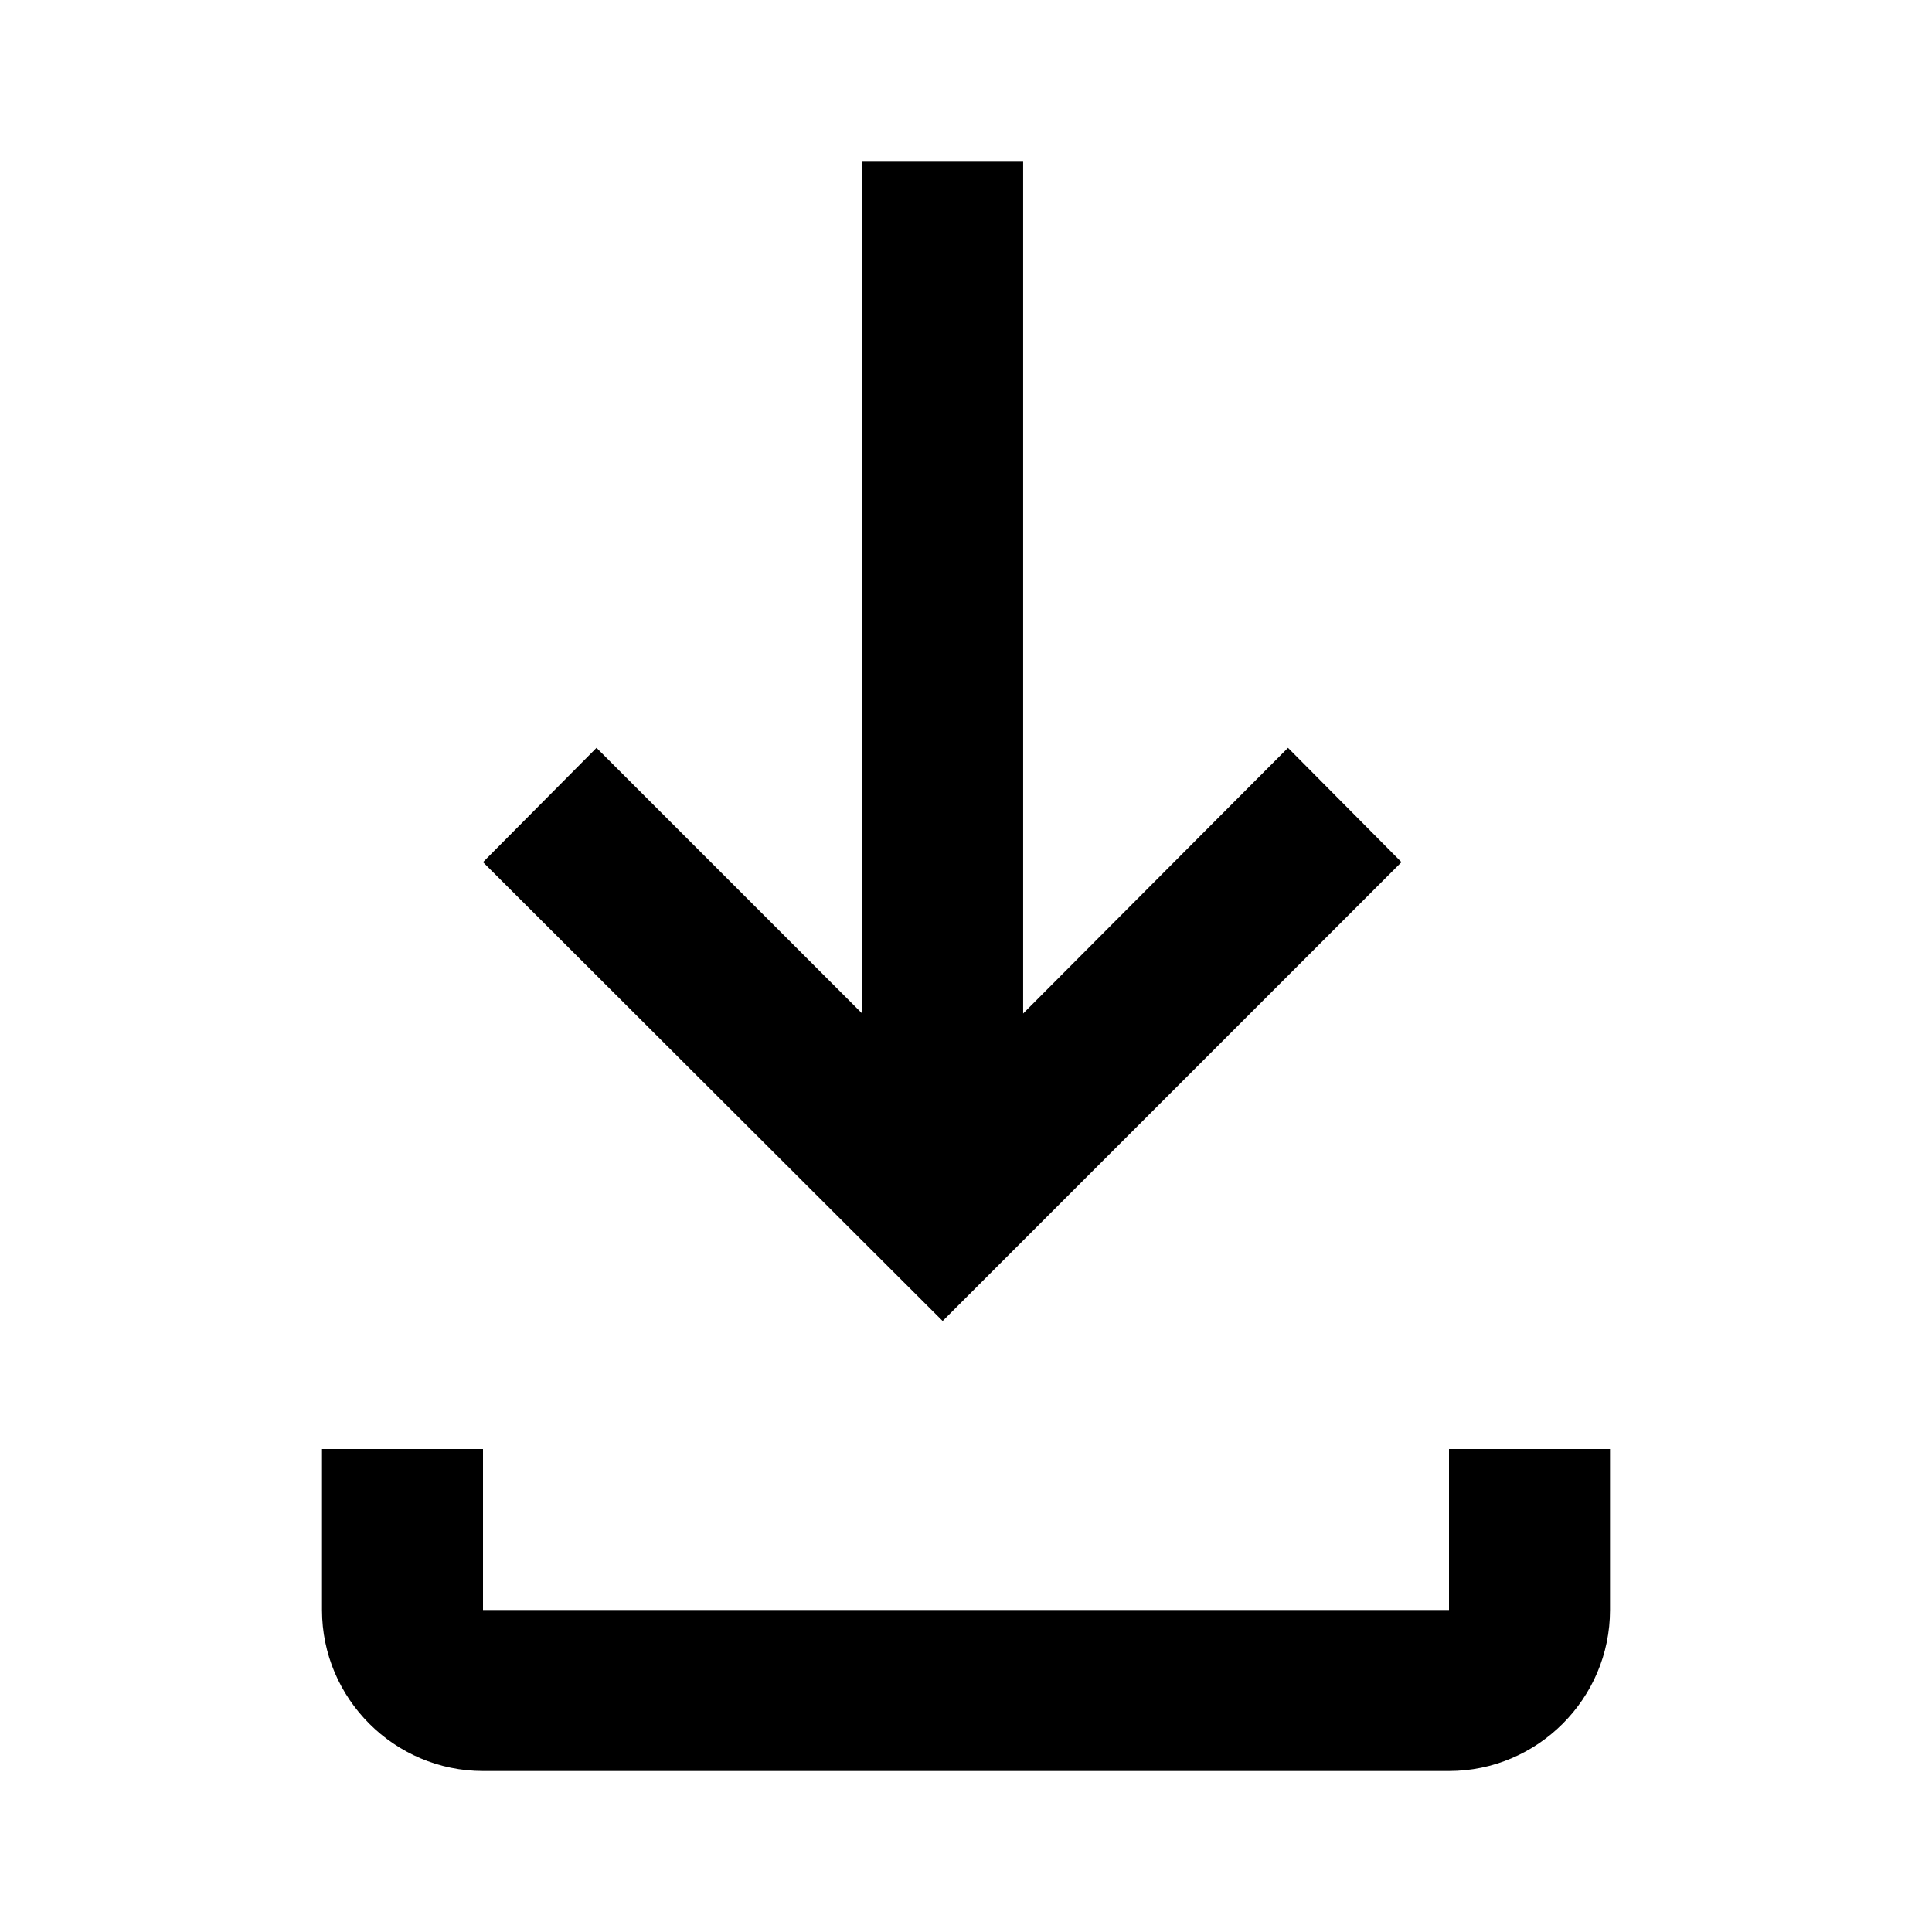
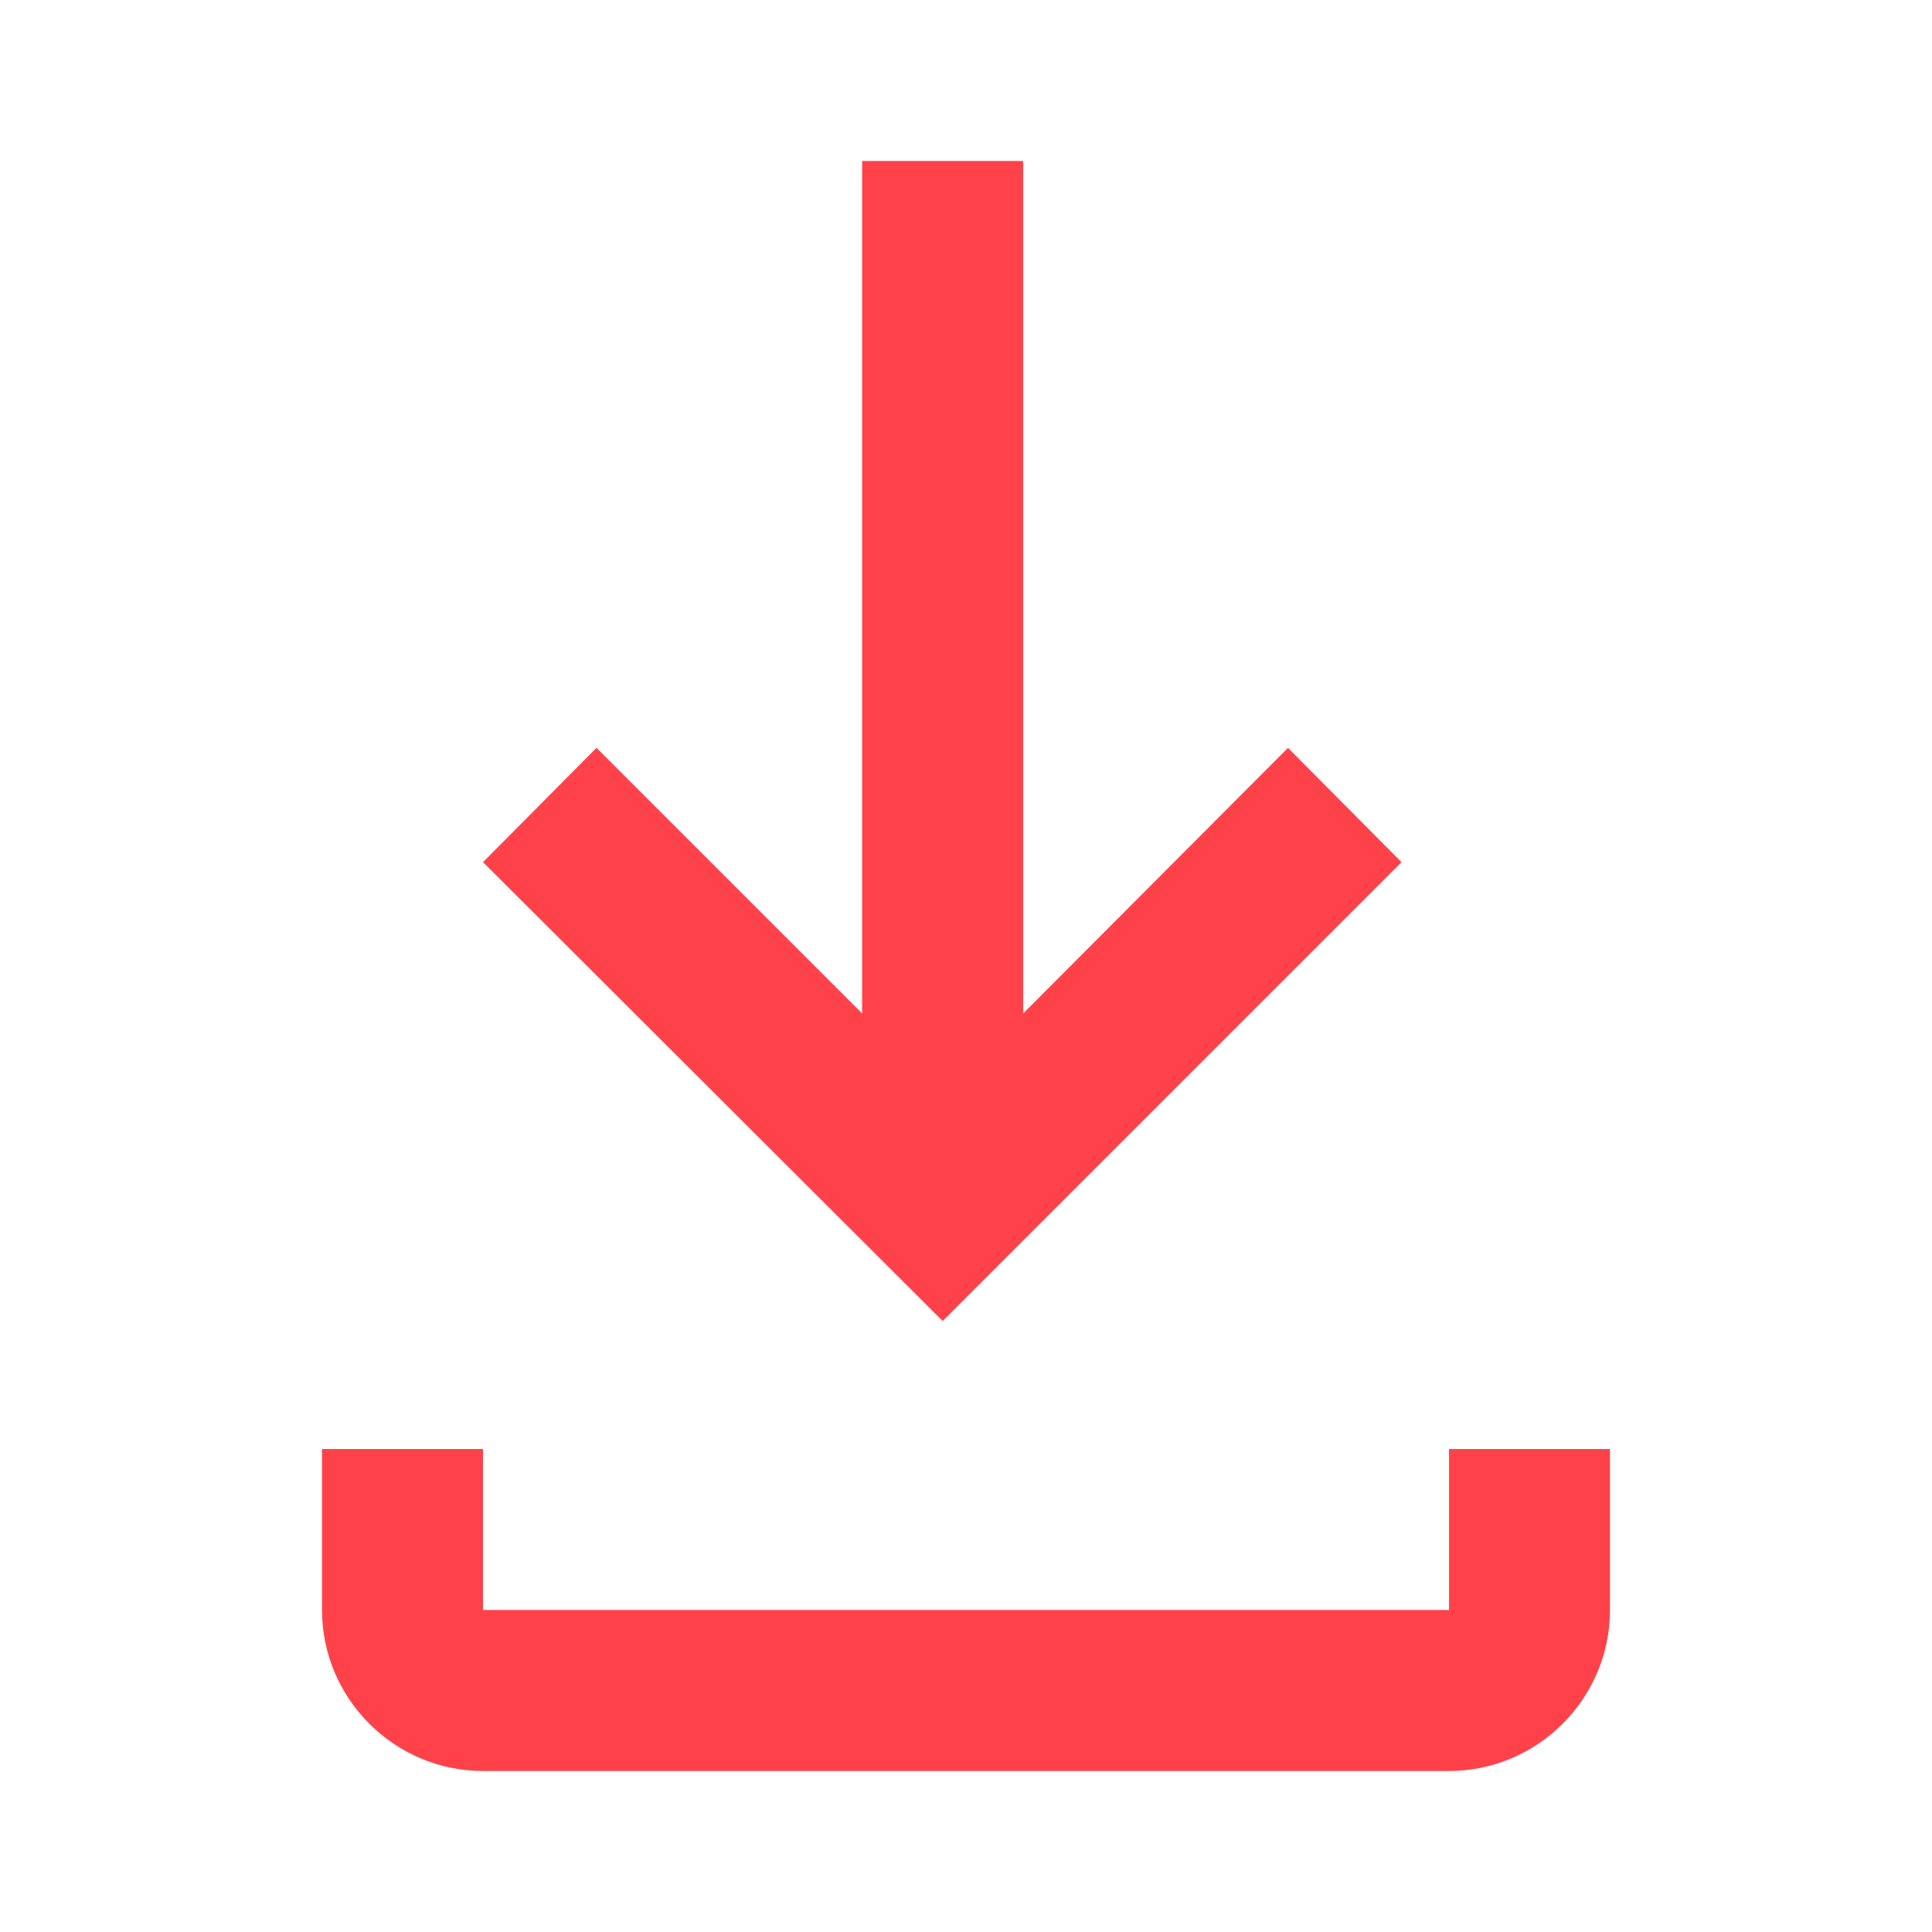
<svg xmlns="http://www.w3.org/2000/svg" width="24" height="24" viewBox="0 0 24 24">
-   <path d="M17.41 10.71L16 9.29l-3.29 3.3V2h-2v10.59l-3.3-3.3L6 10.71l5.71 5.7zM18 18v2H6v-2H4v2c0 1.1.9 2 2 2h12c1.1 0 2-.9 2-2v-2h-2z" fill="FF424A" fill-rule="evenodd" />
+   <path d="M17.41 10.71L16 9.29l-3.29 3.3V2h-2v10.59l-3.3-3.3L6 10.71l5.71 5.7zM18 18v2H6v-2H4v2c0 1.1.9 2 2 2h12c1.1 0 2-.9 2-2v-2h-2z" fill="#FF424A" fill-rule="evenodd" />
</svg>
